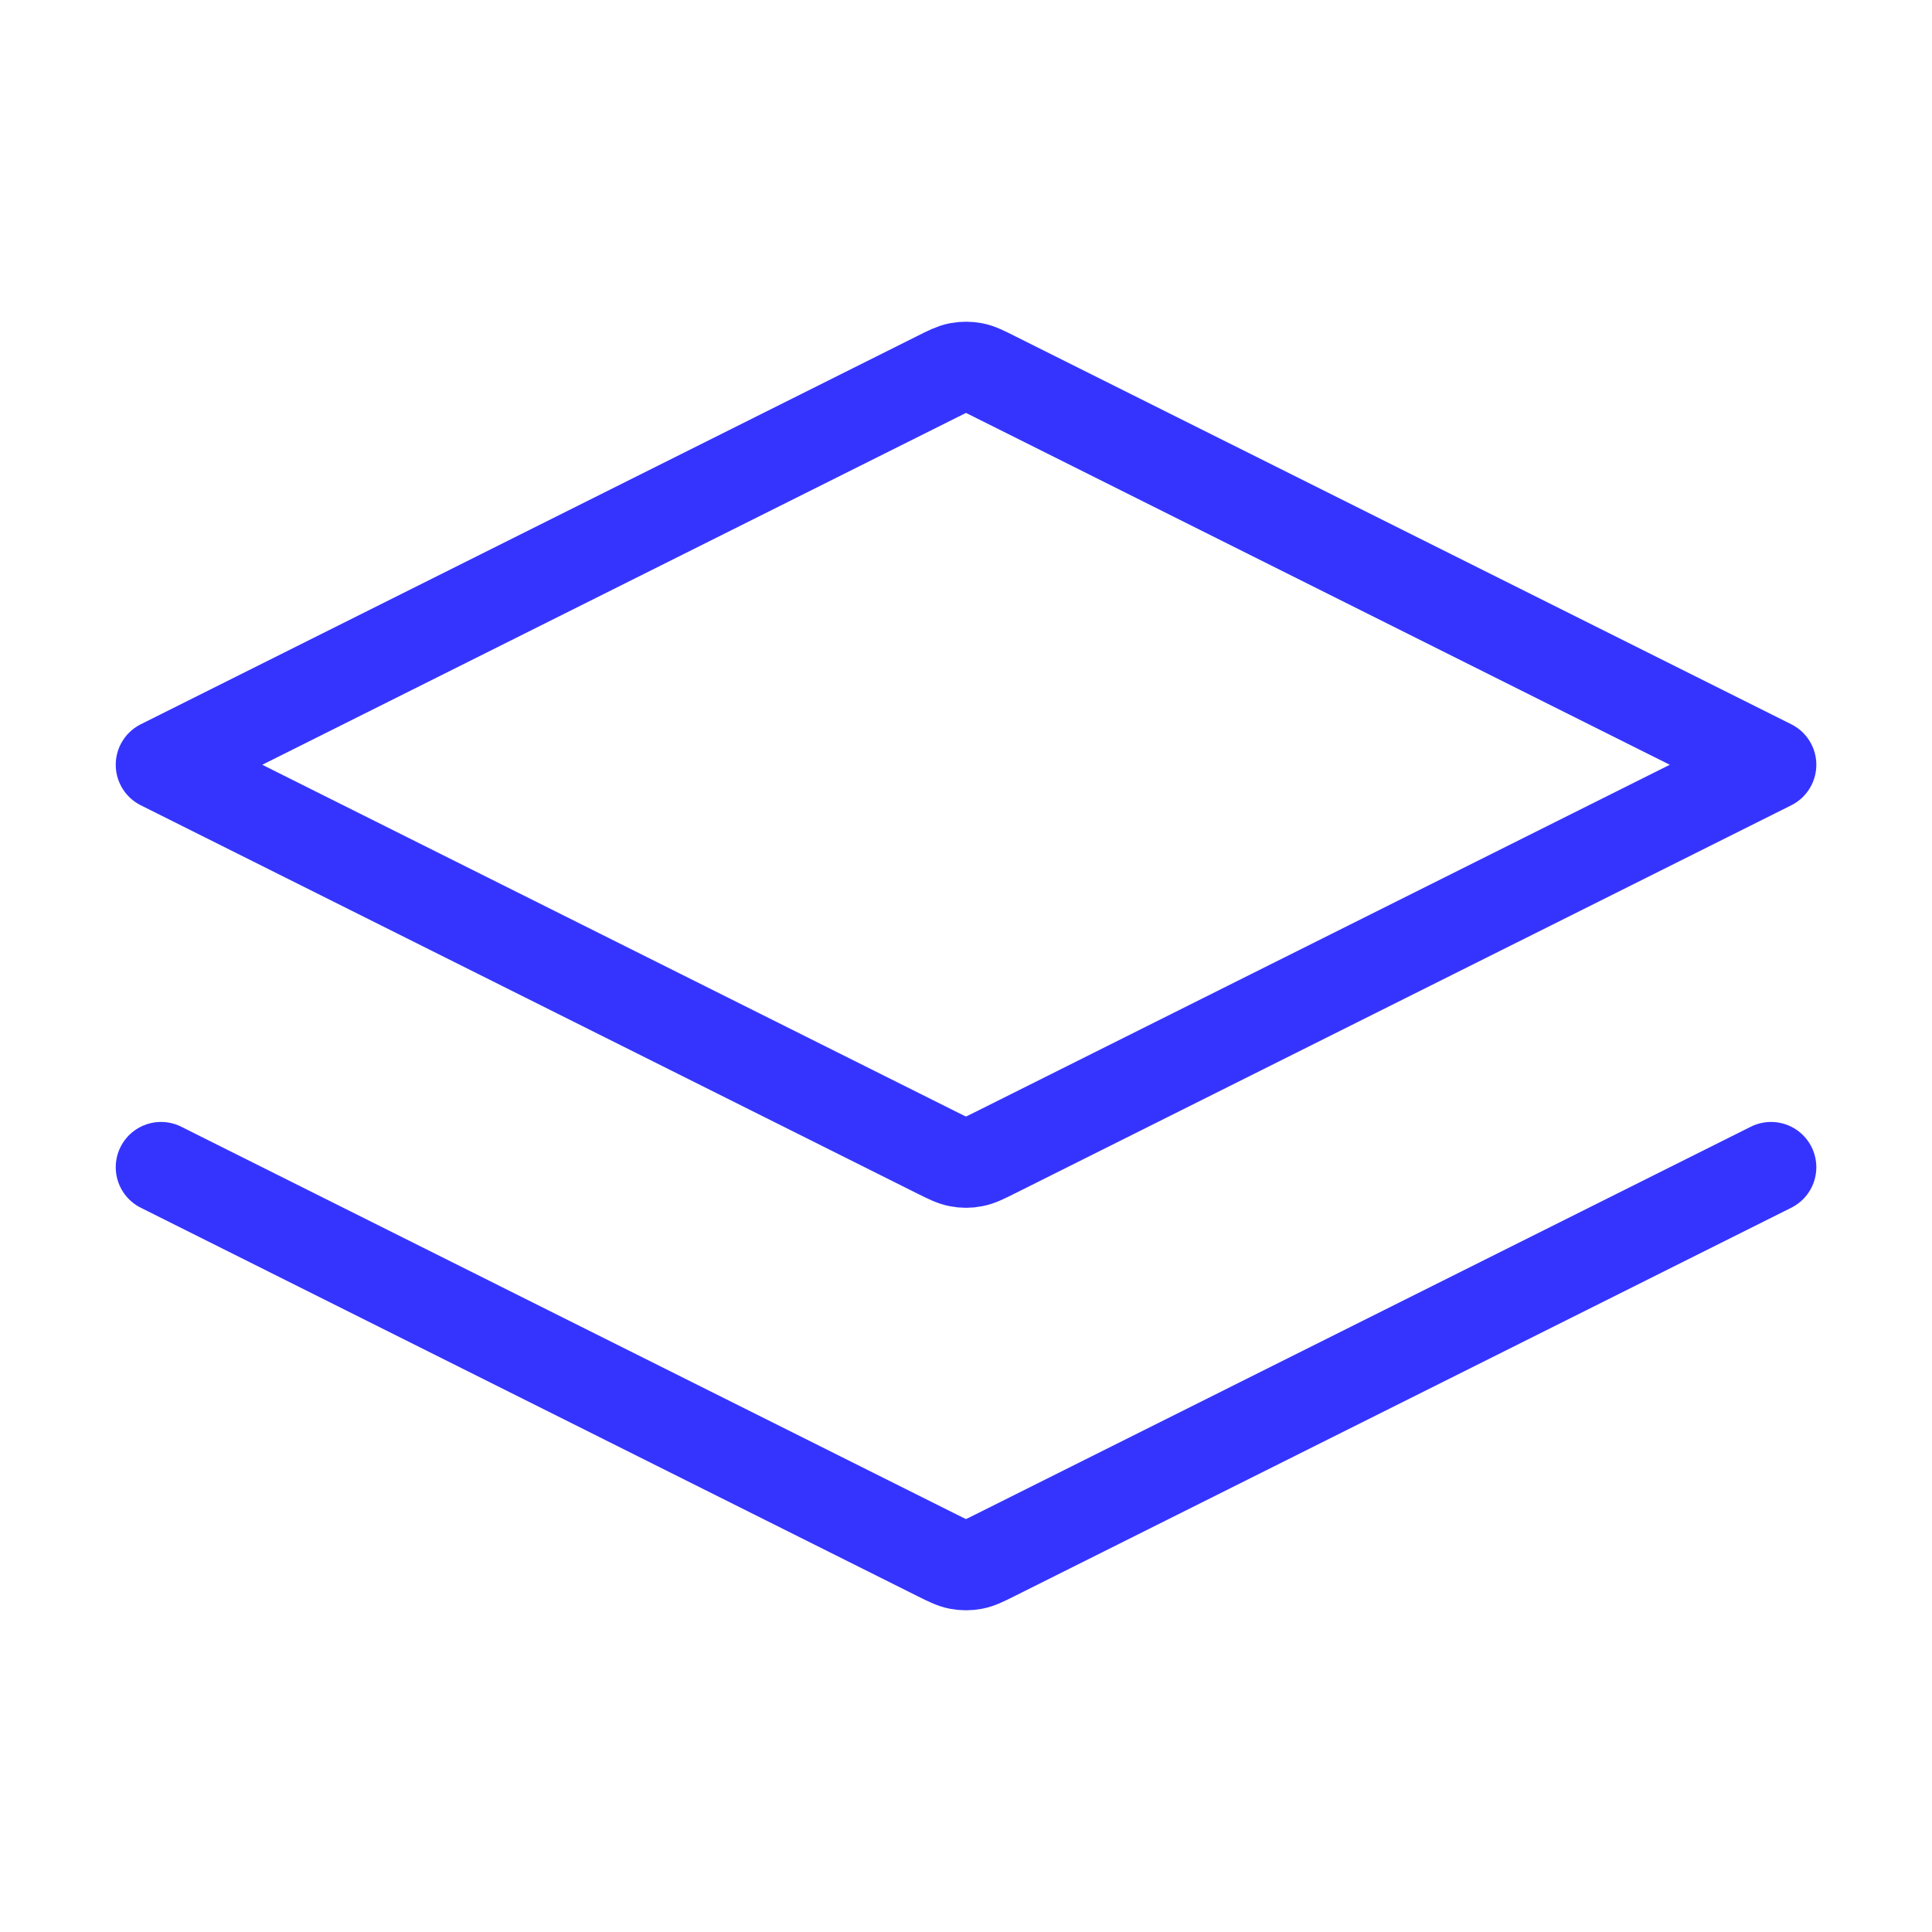
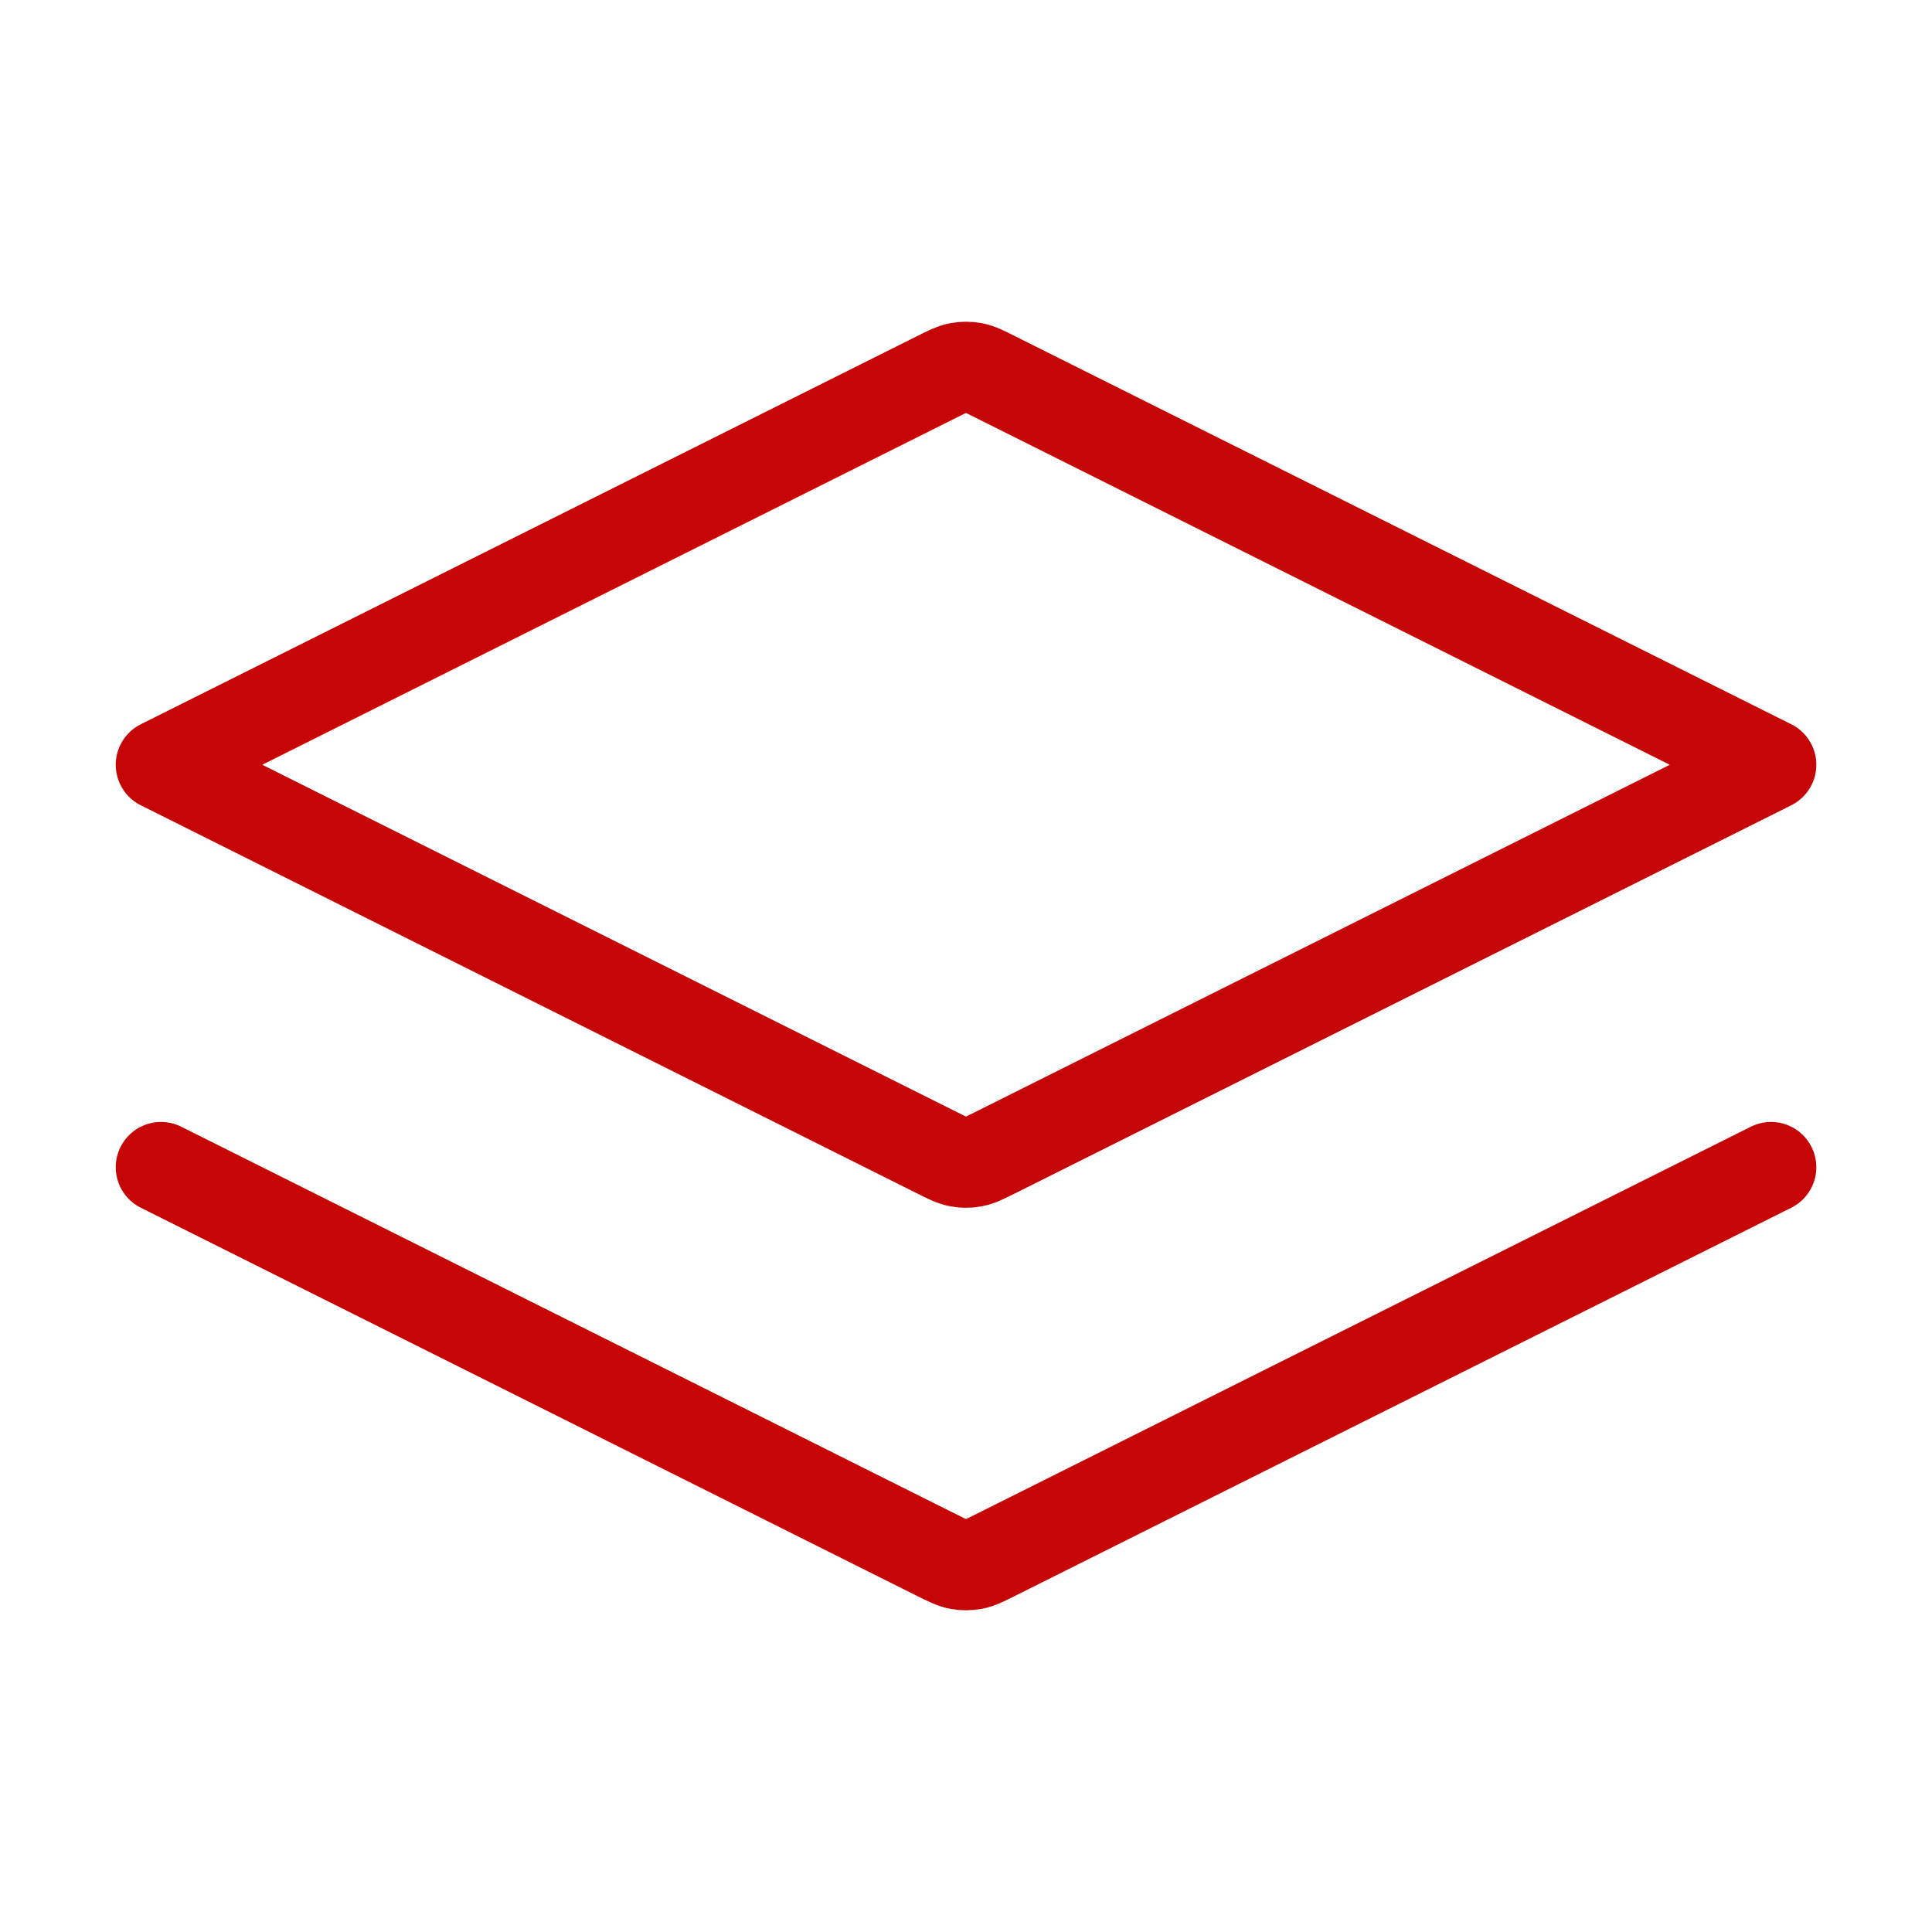
<svg xmlns="http://www.w3.org/2000/svg" width="32" height="32" viewBox="0 0 32 32" fill="none">
-   <path d="M2.667 19.333L15.523 25.762C15.698 25.849 15.786 25.893 15.877 25.91C15.959 25.925 16.042 25.925 16.123 25.91C16.215 25.893 16.302 25.849 16.477 25.762L29.334 19.333M2.667 12.667L15.523 6.239C15.698 6.151 15.786 6.107 15.877 6.09C15.959 6.075 16.042 6.075 16.123 6.09C16.215 6.107 16.302 6.151 16.477 6.239L29.334 12.667L16.477 19.095C16.302 19.182 16.215 19.226 16.123 19.243C16.042 19.259 15.959 19.259 15.877 19.243C15.786 19.226 15.698 19.182 15.523 19.095L2.667 12.667Z" stroke="#3534FF" stroke-width="1.5" stroke-linecap="round" stroke-linejoin="round" />
+   <path d="M2.667 19.333L15.523 25.762C15.698 25.849 15.786 25.893 15.877 25.91C15.959 25.925 16.042 25.925 16.123 25.91C16.215 25.893 16.302 25.849 16.477 25.762L29.334 19.333M2.667 12.667L15.523 6.239C15.698 6.151 15.786 6.107 15.877 6.09C15.959 6.075 16.042 6.075 16.123 6.09C16.215 6.107 16.302 6.151 16.477 6.239L29.334 12.667L16.477 19.095C16.302 19.182 16.215 19.226 16.123 19.243C16.042 19.259 15.959 19.259 15.877 19.243C15.786 19.226 15.698 19.182 15.523 19.095L2.667 12.667Z" stroke="#c60606" stroke-width="1.5" stroke-linecap="round" stroke-linejoin="round" />
</svg>
